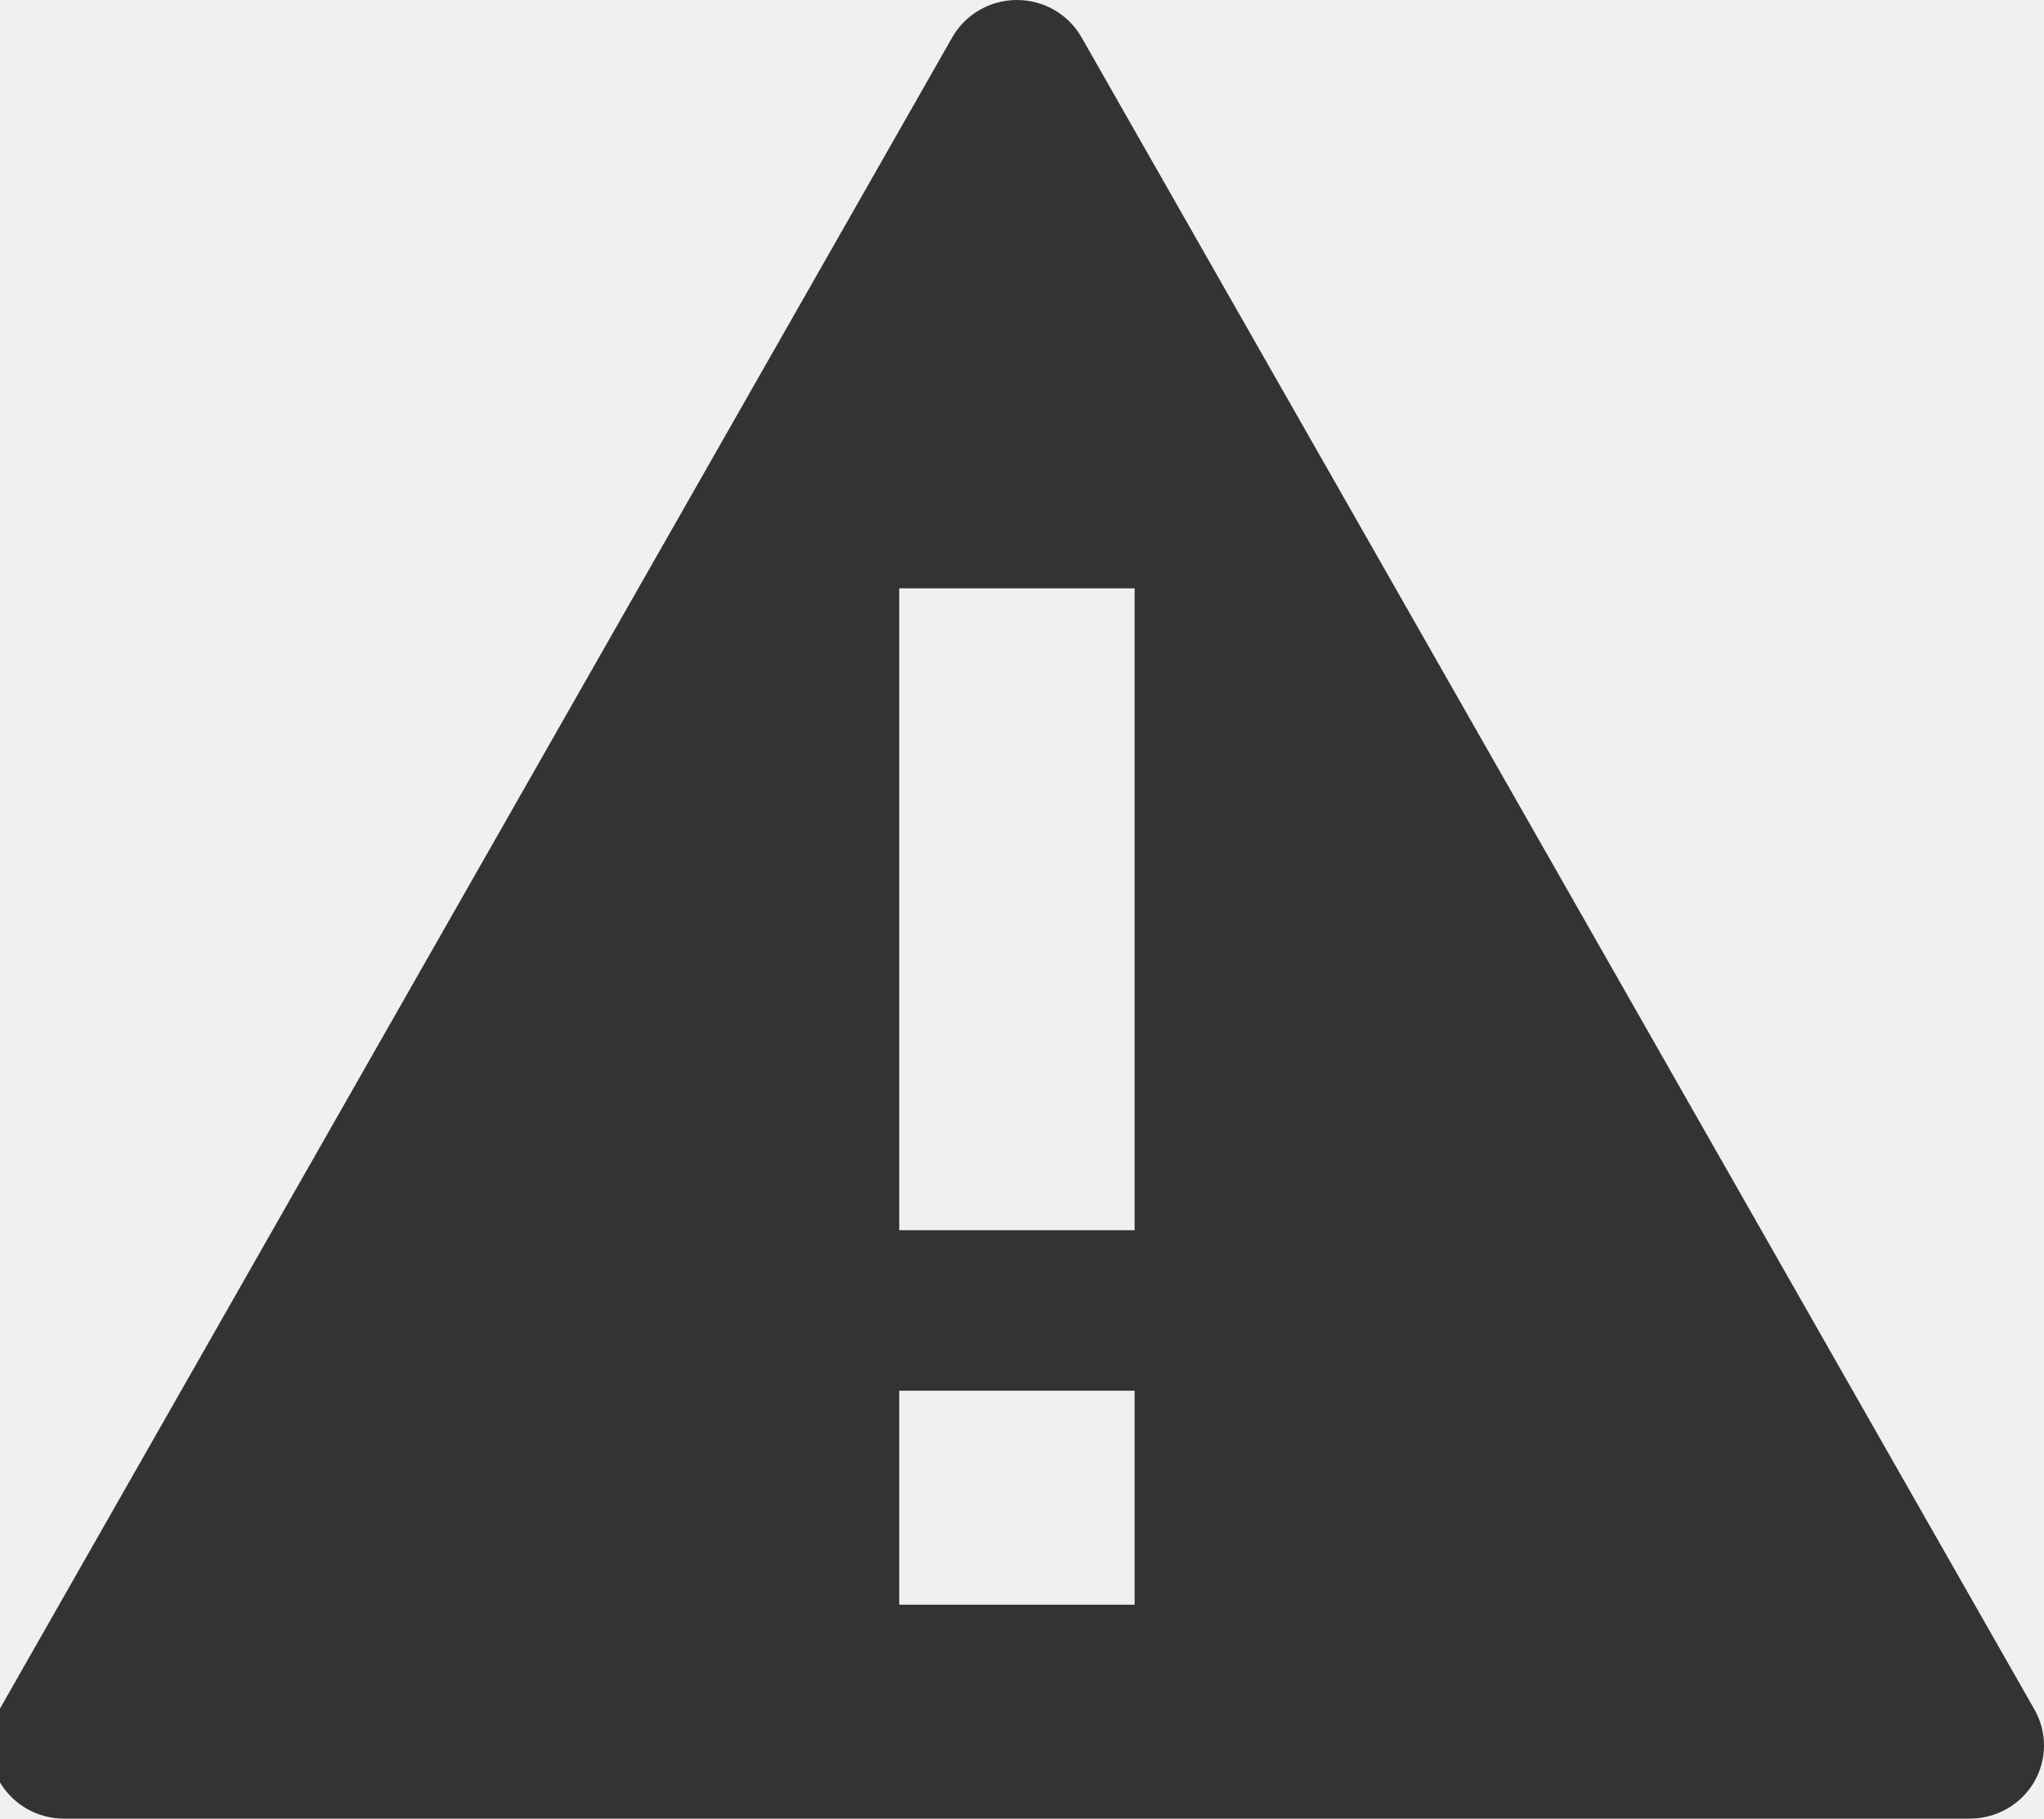
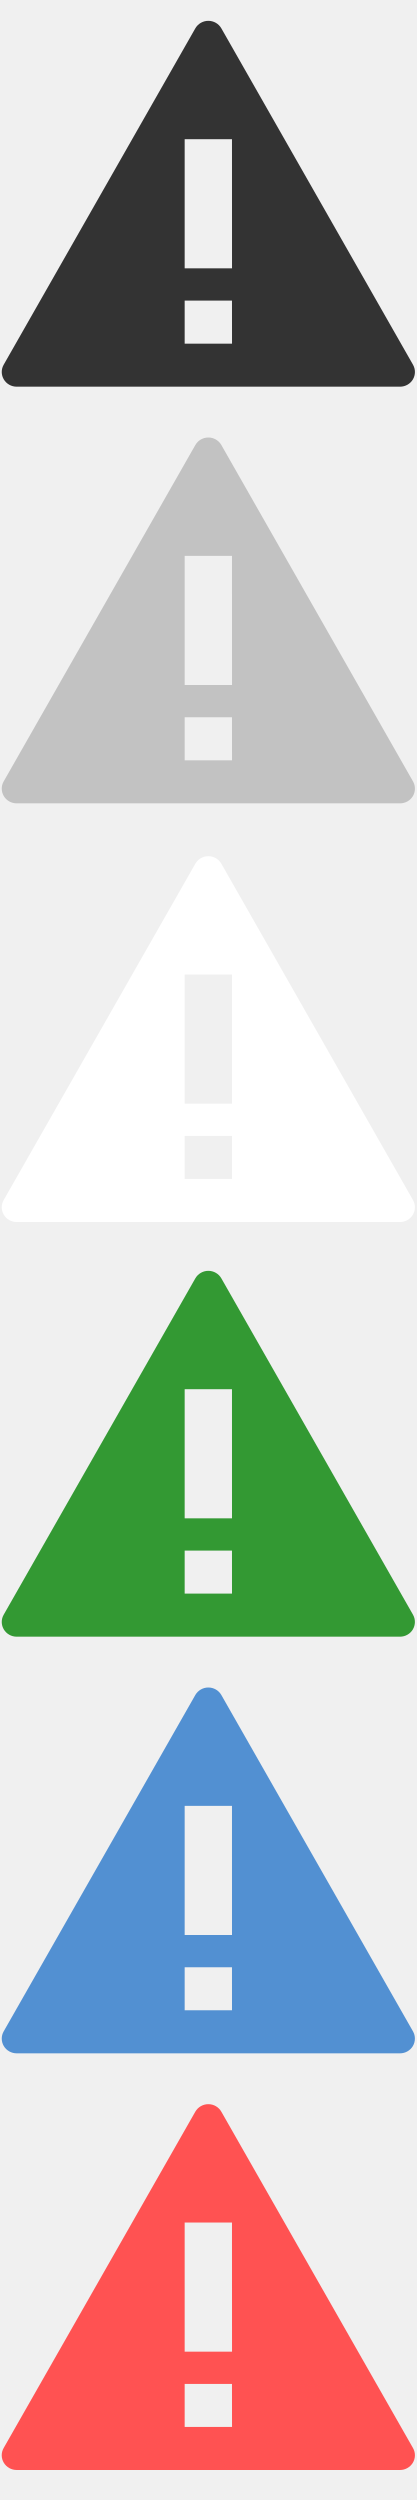
- <svg xmlns="http://www.w3.org/2000/svg" version="1.1" id="All_glyphs" x="0px" y="0px" width="95.525px" height="85px" viewBox="0 0 95.525 85" enable-background="new 0 0 95.525 85" xml:space="preserve">
+ <svg xmlns="http://www.w3.org/2000/svg" version="1.1" id="Layer_1" x="0px" y="0px" width="20px" height="120px" viewBox="0 0 20 120" enable-background="new 0 0 20 120" xml:space="preserve">
  <g>
-     <path fill="#333333" d="M95.081,79.904L50.544,1.743C49.931,0.666,48.777,0,47.525,0s-2.406,0.666-3.02,1.743L-0.028,79.904   C-0.633,80.963-0.623,82.258,0,83.307C0.621,84.355,1.76,85,2.99,85h89.071c1.229,0,2.367-0.645,2.991-1.693   C95.673,82.258,95.683,80.963,95.081,79.904z M53.025,75h-11V65h11V75z M53.025,57.498h-11v-30h11V57.498z" />
+     <path fill="#333333" d="M19.825,17.508L10.624,1.36C10.498,1.138,10.259,1,10,1C9.742,1,9.503,1.138,9.376,1.36l-9.2,16.148   c-0.125,0.219-0.123,0.486,0.006,0.703c0.128,0.217,0.364,0.35,0.618,0.35h18.402c0.254,0,0.489-0.133,0.618-0.35   C19.947,17.994,19.949,17.727,19.825,17.508z M11.137,16.495H8.864v-2.066h2.271L11.137,16.495L11.137,16.495z M11.137,12.879   H8.864V6.681h2.271L11.137,12.879L11.137,12.879z" />
+   </g>
+   <g>
+     <path fill="#C2C2C2" d="M19.825,37.508L10.624,21.36C10.498,21.138,10.259,21,10,21c-0.258,0-0.496,0.138-0.623,0.36L0.176,37.508   c-0.125,0.219-0.123,0.486,0.006,0.703c0.128,0.217,0.364,0.35,0.618,0.35h18.402c0.254,0,0.489-0.133,0.618-0.35   C19.947,37.994,19.949,37.727,19.825,37.508z M11.137,36.495H8.864v-2.066h2.271L11.137,36.495L11.137,36.495z M11.137,32.879   H8.864v-6.198h2.271L11.137,32.879L11.137,32.879z" />
+   </g>
+   <g>
+     <path fill="#FFFFFF" d="M19.825,57.604l-9.201-16.147c-0.126-0.223-0.365-0.36-0.624-0.36c-0.258,0-0.496,0.138-0.623,0.36   L0.176,57.604c-0.125,0.219-0.123,0.486,0.006,0.703c0.128,0.217,0.364,0.35,0.618,0.35h18.4c0.254,0,0.489-0.133,0.618-0.35   C19.945,58.09,19.948,57.822,19.825,57.604z M11.136,56.59H8.864v-2.066h2.271L11.136,56.59L11.136,56.59z M11.136,52.975H8.864   v-6.198h2.271L11.136,52.975L11.136,52.975z" />
+   </g>
+   <g>
+     <path fill="#339933" d="M19.825,77.508l-9.201-16.148C10.498,61.139,10.259,61,10,61c-0.258,0-0.496,0.139-0.623,0.359   L0.176,77.508c-0.125,0.219-0.123,0.486,0.006,0.703s0.364,0.35,0.618,0.35h18.4c0.254,0,0.489-0.133,0.618-0.35   C19.945,77.994,19.948,77.727,19.825,77.508z M11.136,76.494H8.864V74.43h2.271L11.136,76.494L11.136,76.494z M11.136,72.879H8.864   v-6.197h2.271L11.136,72.879L11.136,72.879z" />
+   </g>
+   <g>
+     <path fill="#5290D2" d="M19.825,97.508l-9.201-16.148C10.498,81.139,10.259,81,10,81s-0.497,0.139-0.624,0.359l-9.2,16.148   c-0.125,0.219-0.123,0.486,0.006,0.703s0.364,0.35,0.618,0.35h18.4c0.254,0,0.489-0.133,0.618-0.35   C19.945,97.994,19.948,97.727,19.825,97.508z M11.136,96.494H8.864V94.43h2.271L11.136,96.494L11.136,96.494z M11.136,92.879H8.864   v-6.197h2.271L11.136,92.879L11.136,92.879z" />
+   </g>
+   <g>
+     <path fill="#FF5252" d="M19.825,117.508l-9.201-16.146C10.498,101.139,10.259,101,10,101s-0.497,0.139-0.624,0.359l-9.201,16.147   c-0.125,0.22-0.123,0.486,0.006,0.703c0.129,0.217,0.364,0.351,0.618,0.351h18.402c0.254,0,0.488-0.134,0.617-0.351   C19.947,117.994,19.949,117.727,19.825,117.508z M11.137,116.494H8.864v-2.064h2.271L11.137,116.494L11.137,116.494z    M11.137,112.879H8.864v-6.197h2.271L11.137,112.879L11.137,112.879z" />
  </g>
</svg>
